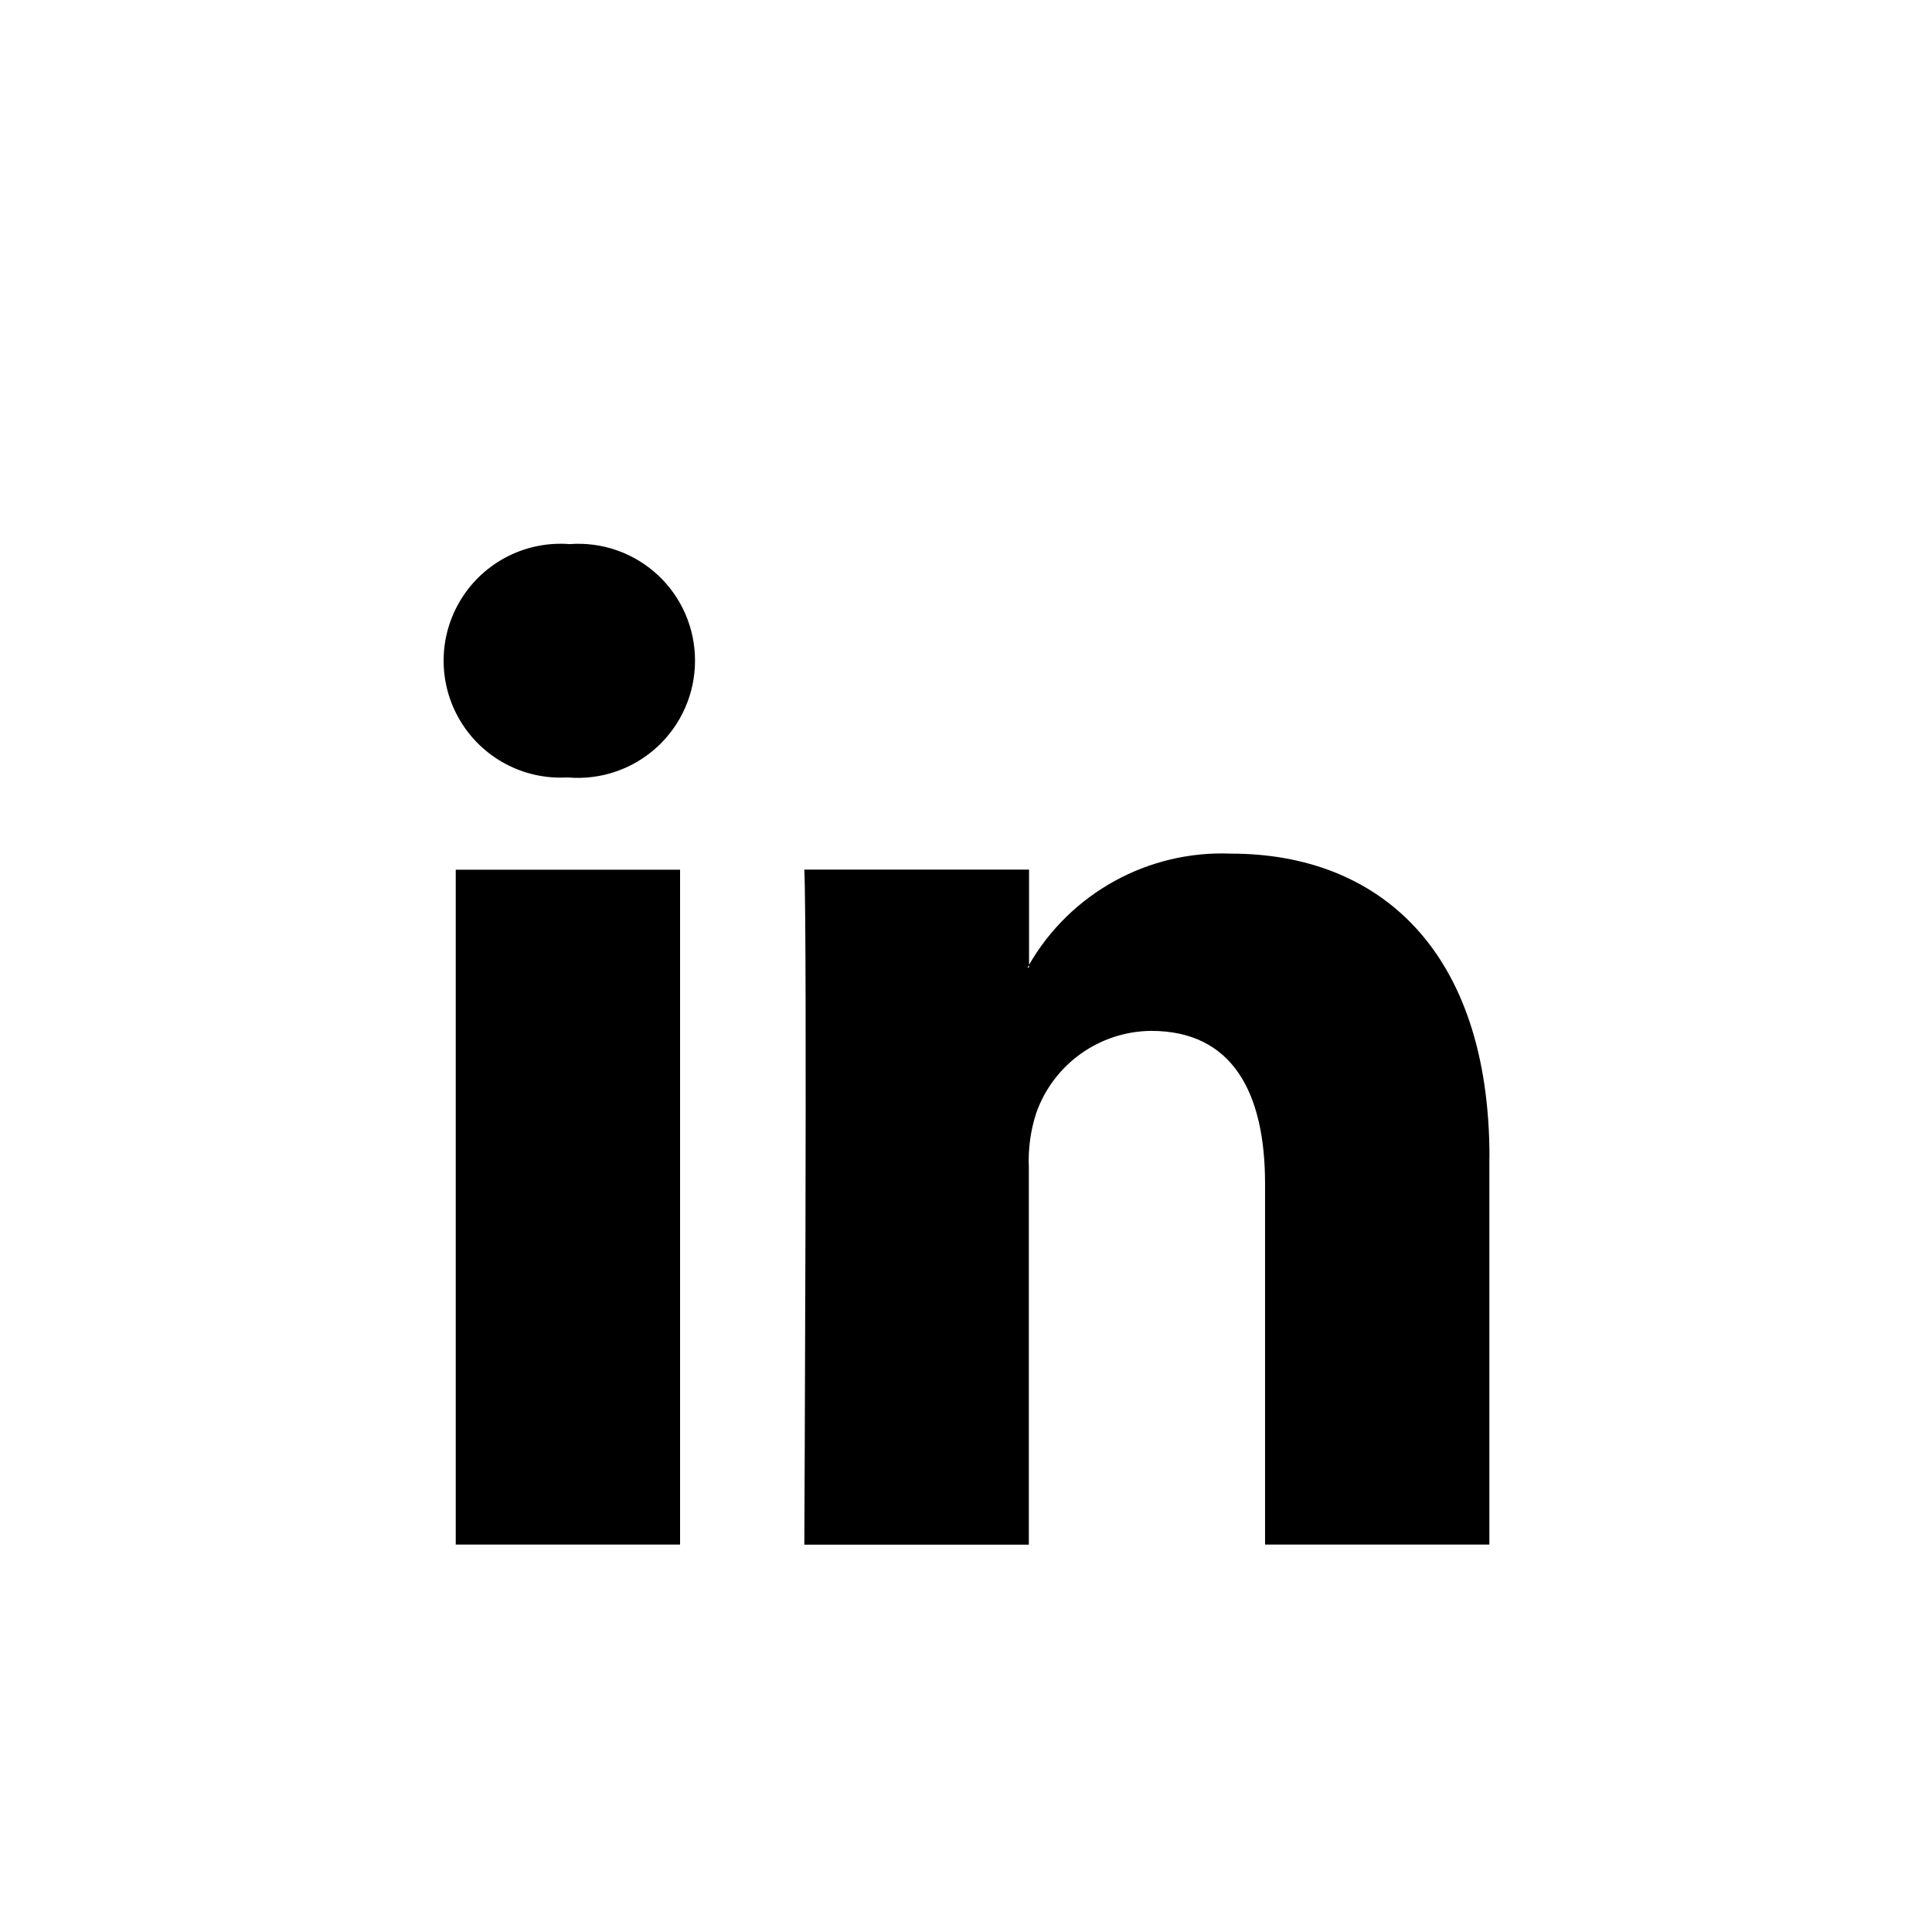
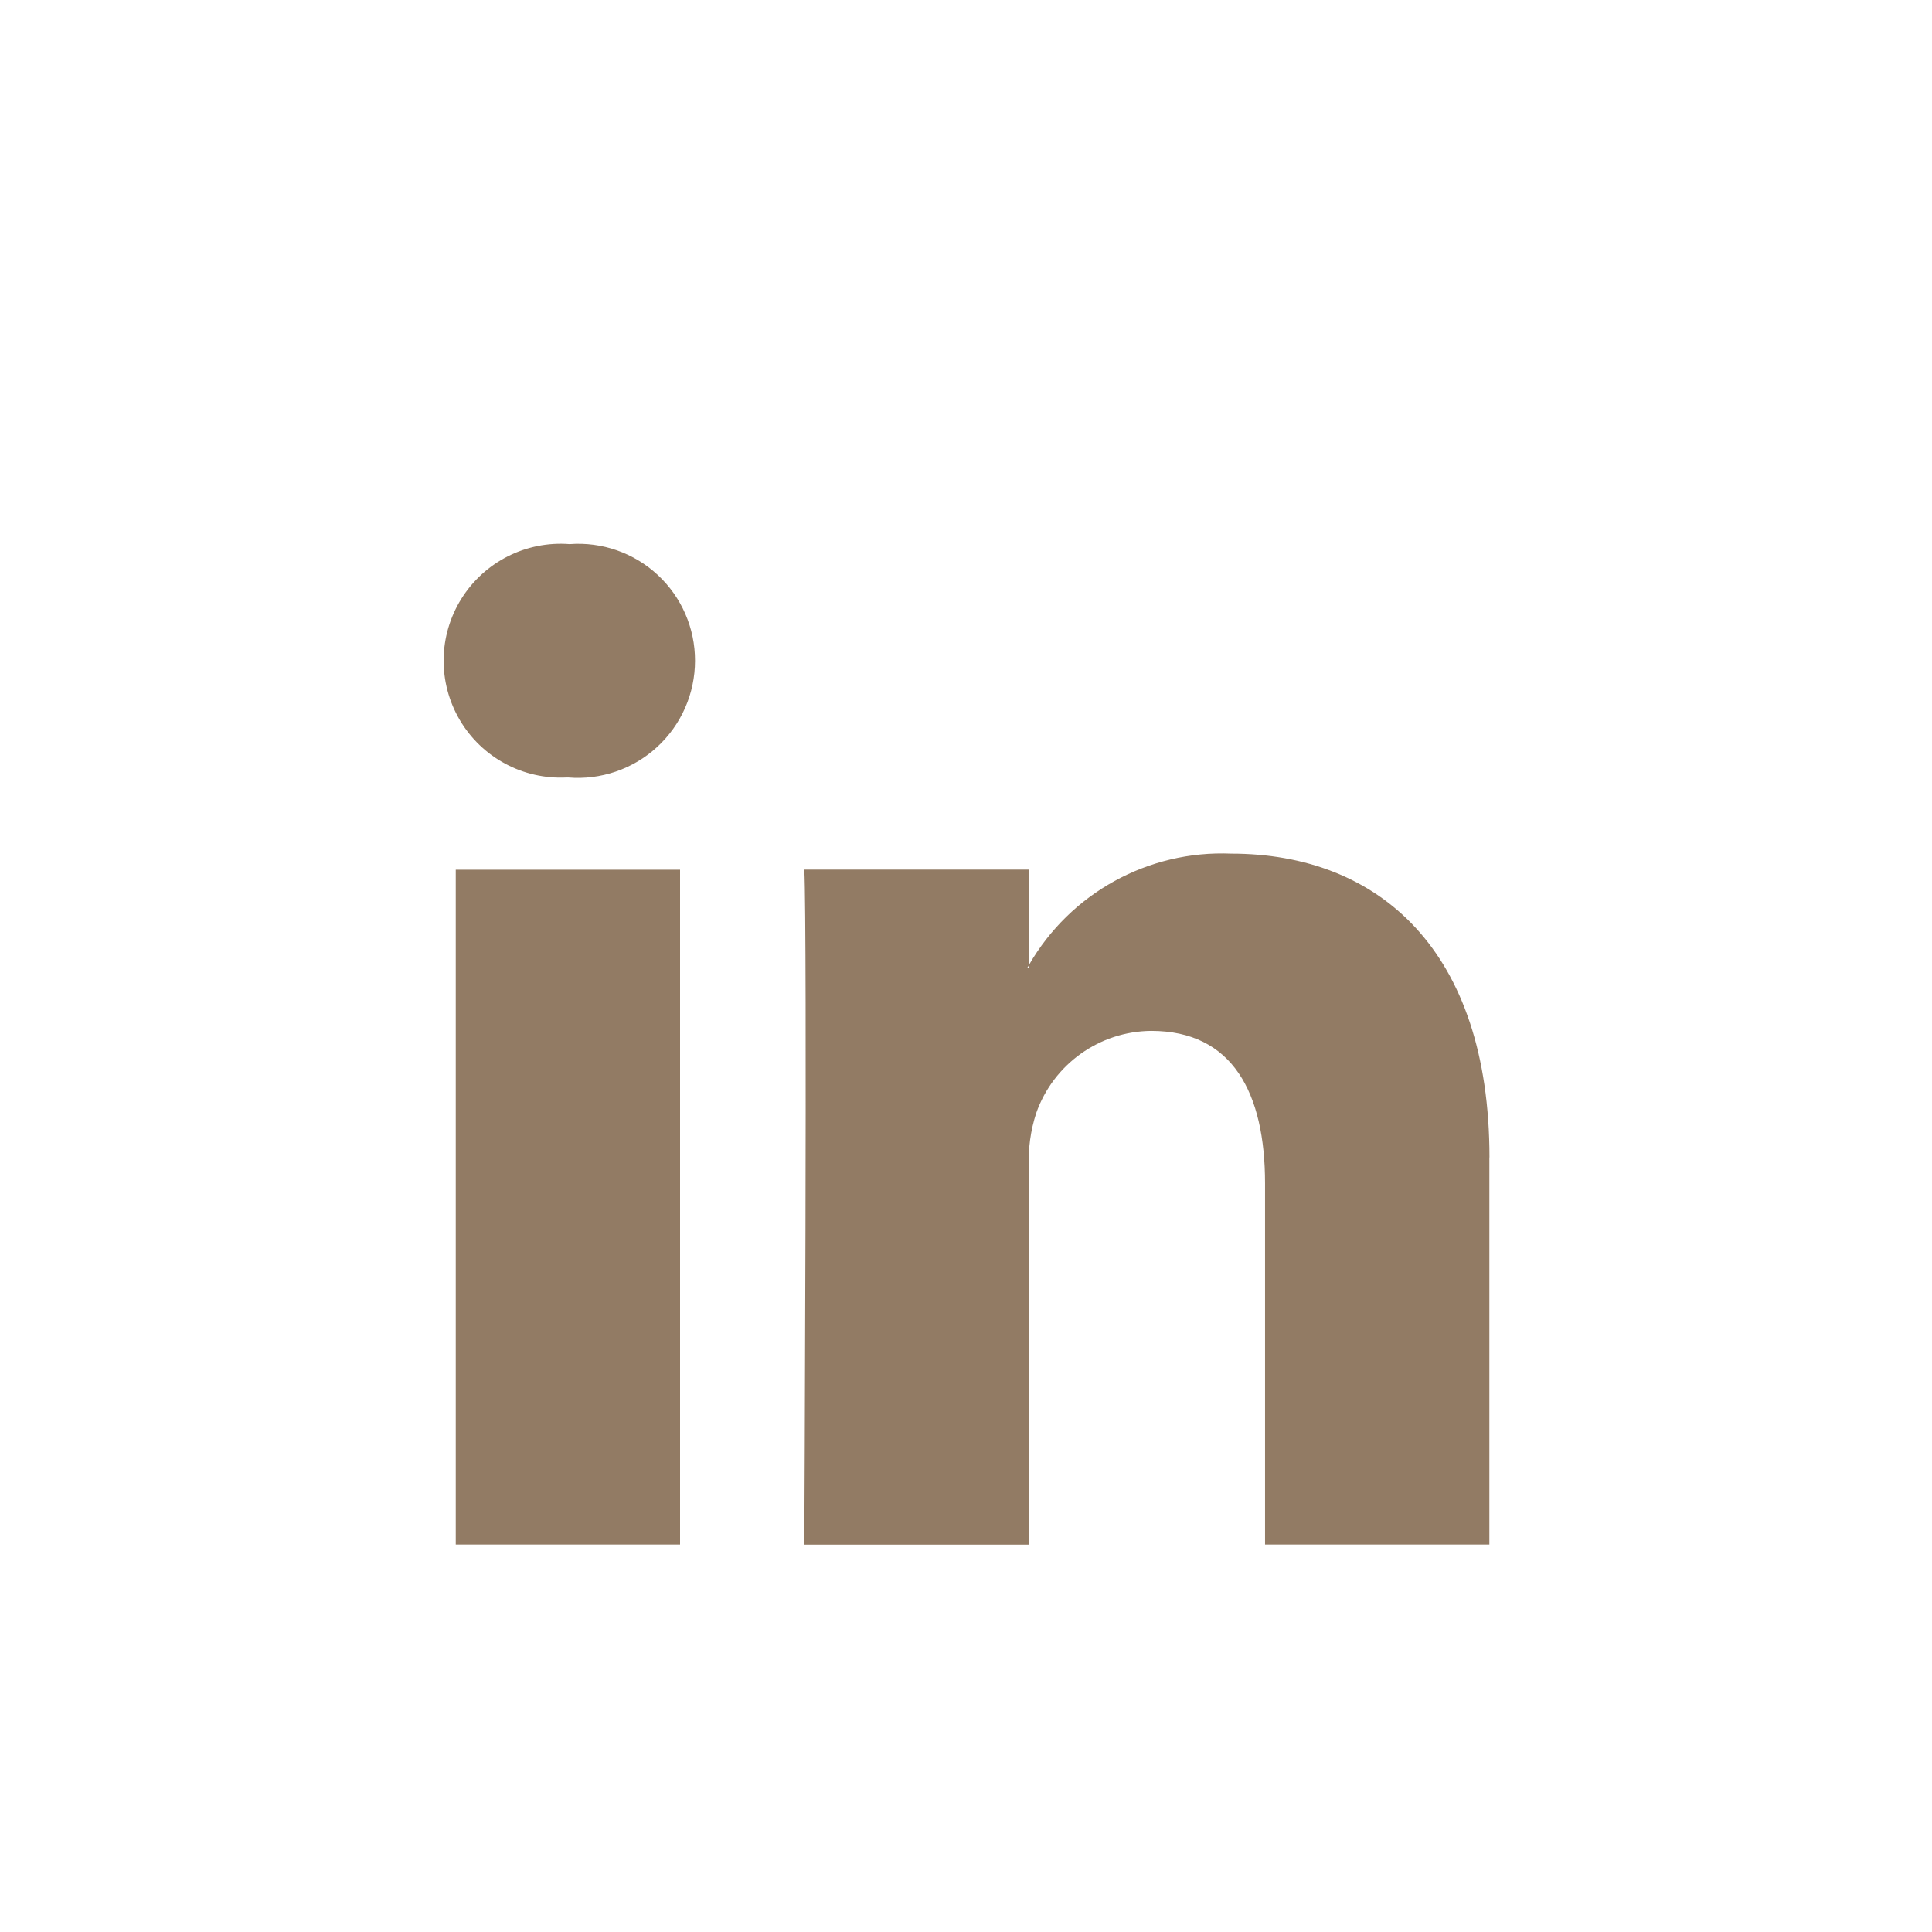
- <svg xmlns="http://www.w3.org/2000/svg" fill="#000000" width="800px" height="800px" viewBox="-3.5 0 19 19" class="cf-icon-svg">
-   <path d="M3.335 6.498a1.152 1.152 0 0 1-1.248 1.148h-.015a1.15 1.15 0 1 1 .03-2.295 1.147 1.147 0 0 1 1.233 1.147zM.982 8.553h2.206v6.637H.982zm10.165 2.83v3.807H8.941v-3.55c0-.893-.319-1.502-1.12-1.502a1.21 1.21 0 0 0-1.13.807 1.516 1.516 0 0 0-.073.538v3.708H4.41s.03-6.017 0-6.639h2.21v.94l-.016.023h.015V9.49a2.19 2.19 0 0 1 1.989-1.095c1.451 0 2.54.949 2.54 2.988z" />
+ <svg xmlns="http://www.w3.org/2000/svg" fill="#927B64" width="800px" height="800px" viewBox="-3.5 0 19 19" class="cf-icon-svg">
+   <g id="SVGRepo_bgCarrier" stroke-width="0" />
+   <g id="SVGRepo_tracerCarrier" stroke-linecap="round" stroke-linejoin="round" />
+   <g id="SVGRepo_iconCarrier">
+     <path d="M3.335 6.498a1.152 1.152 0 0 1-1.248 1.148h-.015a1.15 1.15 0 1 1 .03-2.295 1.147 1.147 0 0 1 1.233 1.147zM.982 8.553h2.206v6.637H.982zm10.165 2.83v3.807H8.941v-3.55c0-.893-.319-1.502-1.12-1.502a1.21 1.21 0 0 0-1.13.807 1.516 1.516 0 0 0-.073.538v3.708H4.41s.03-6.017 0-6.639h2.21v.94l-.016.023h.015V9.49a2.19 2.19 0 0 1 1.989-1.095c1.451 0 2.54.949 2.54 2.988z" />
+   </g>
</svg>
